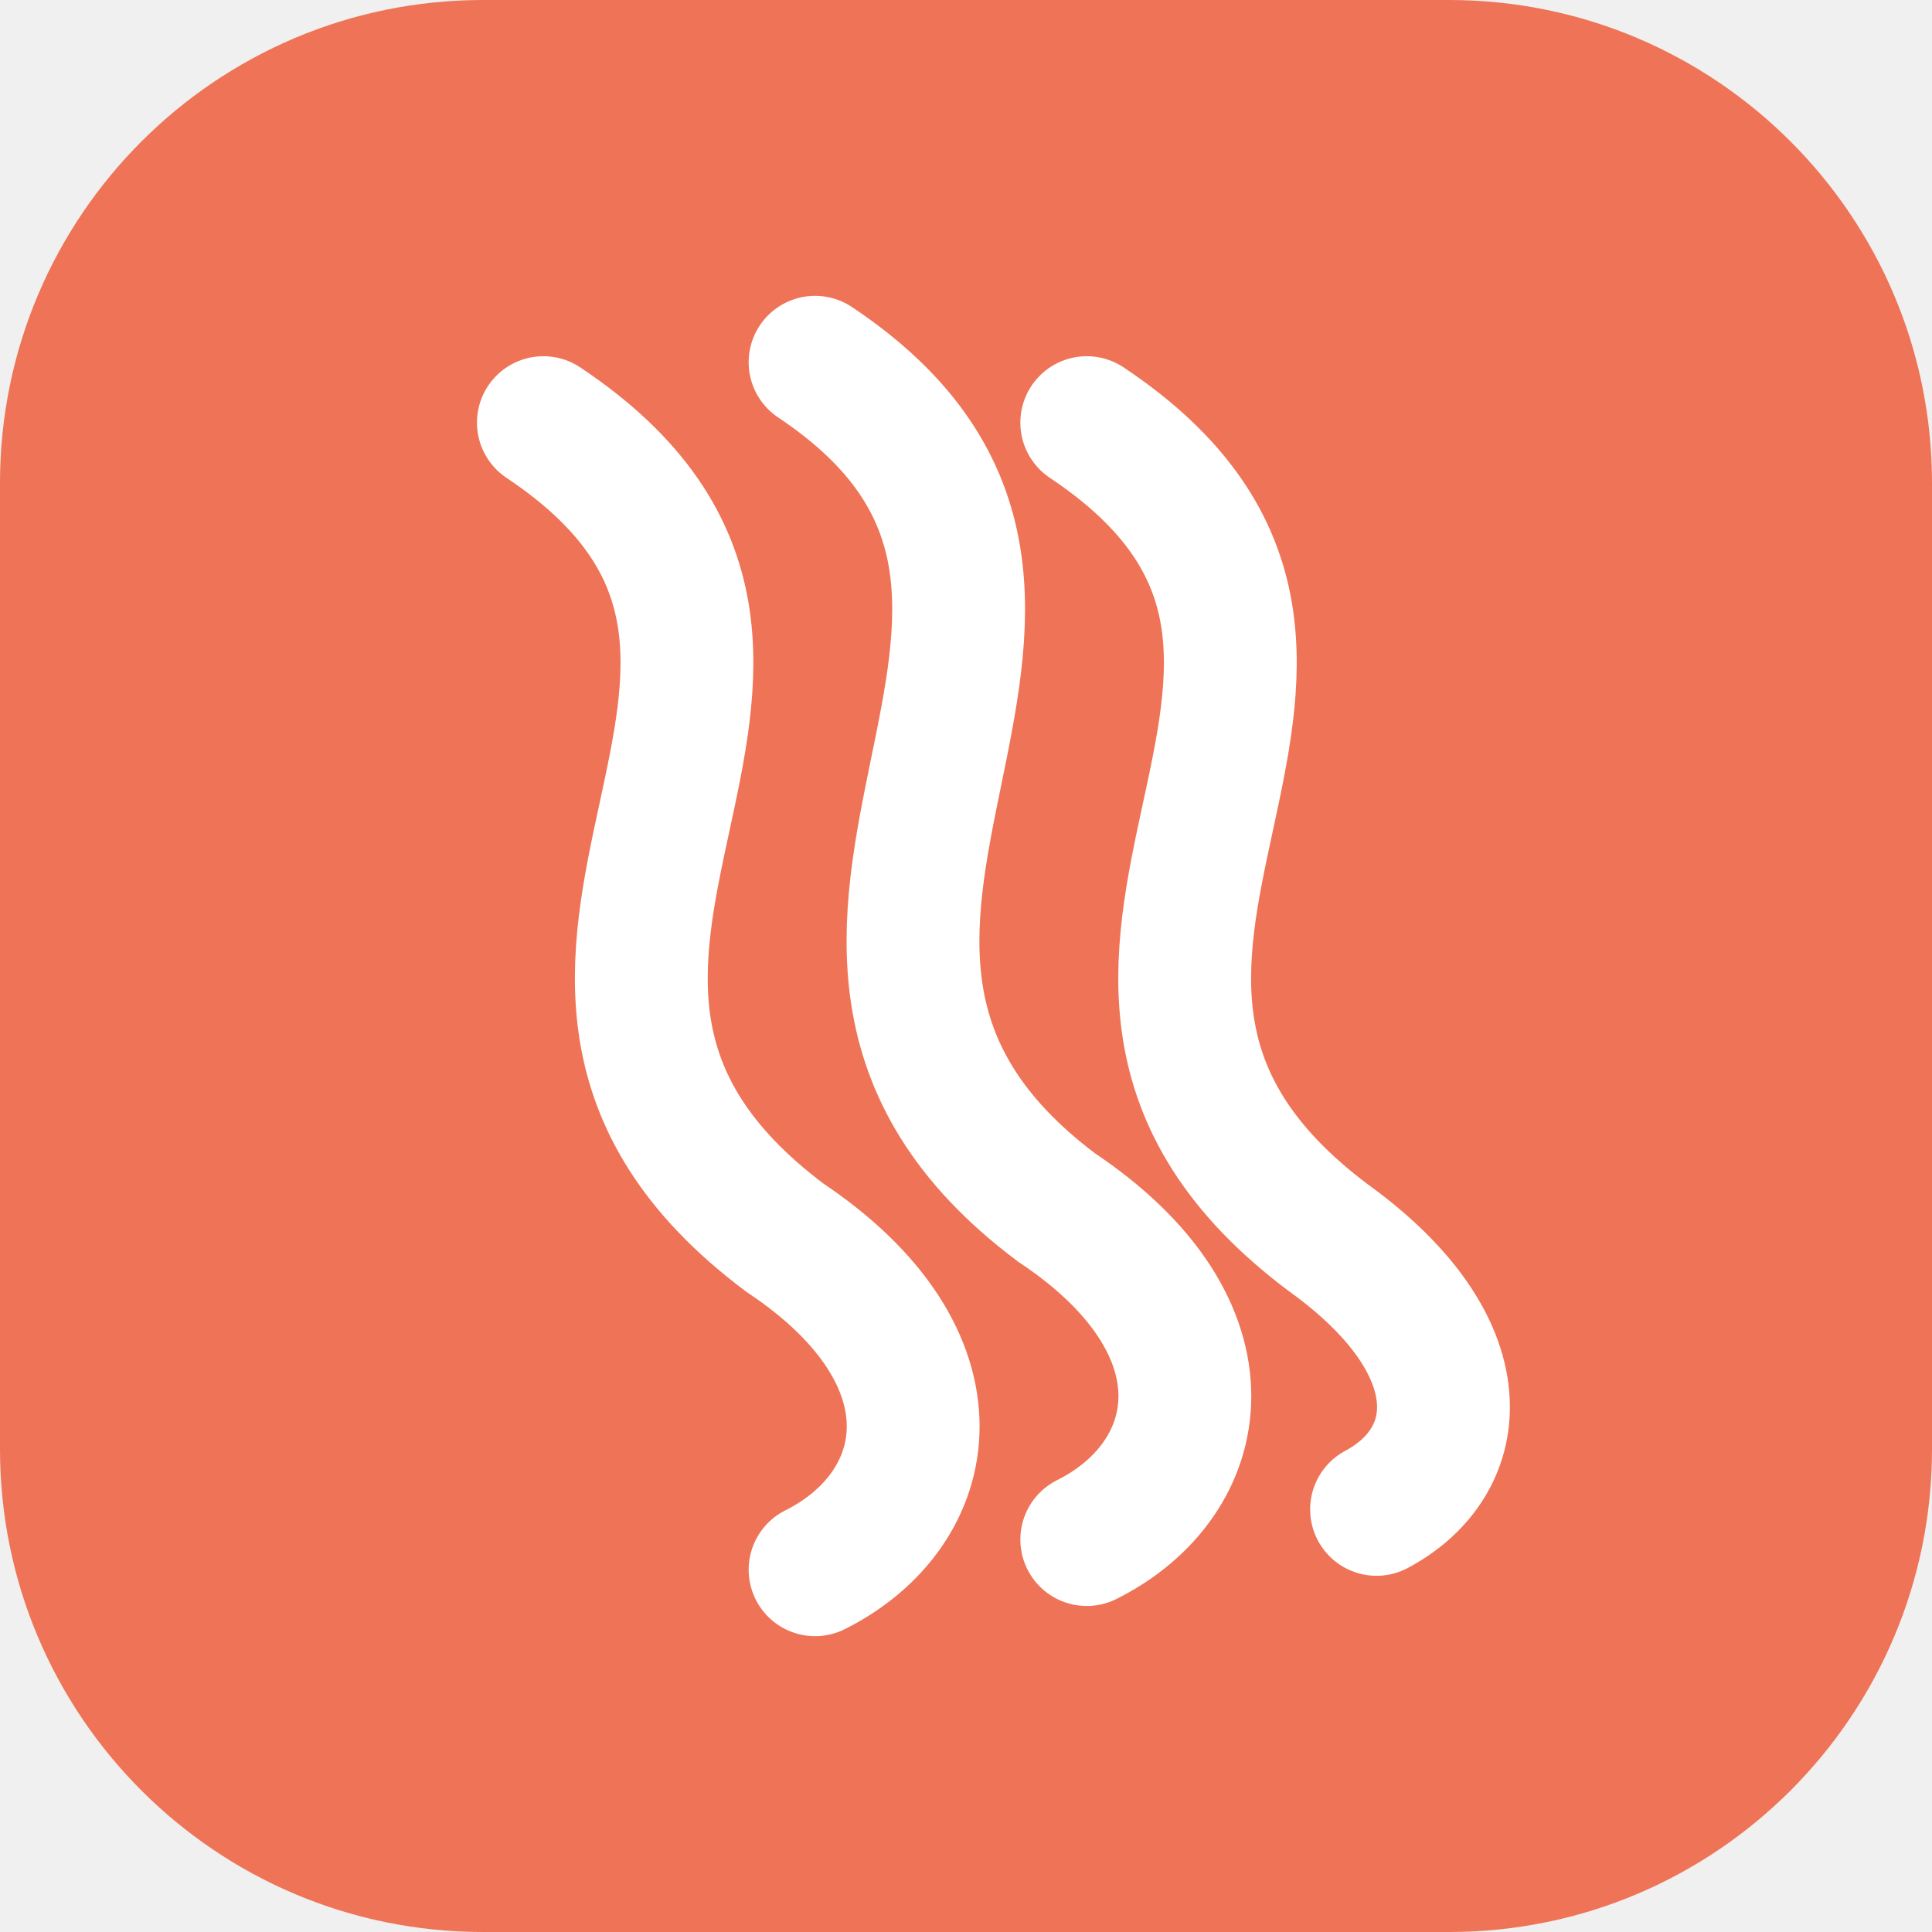
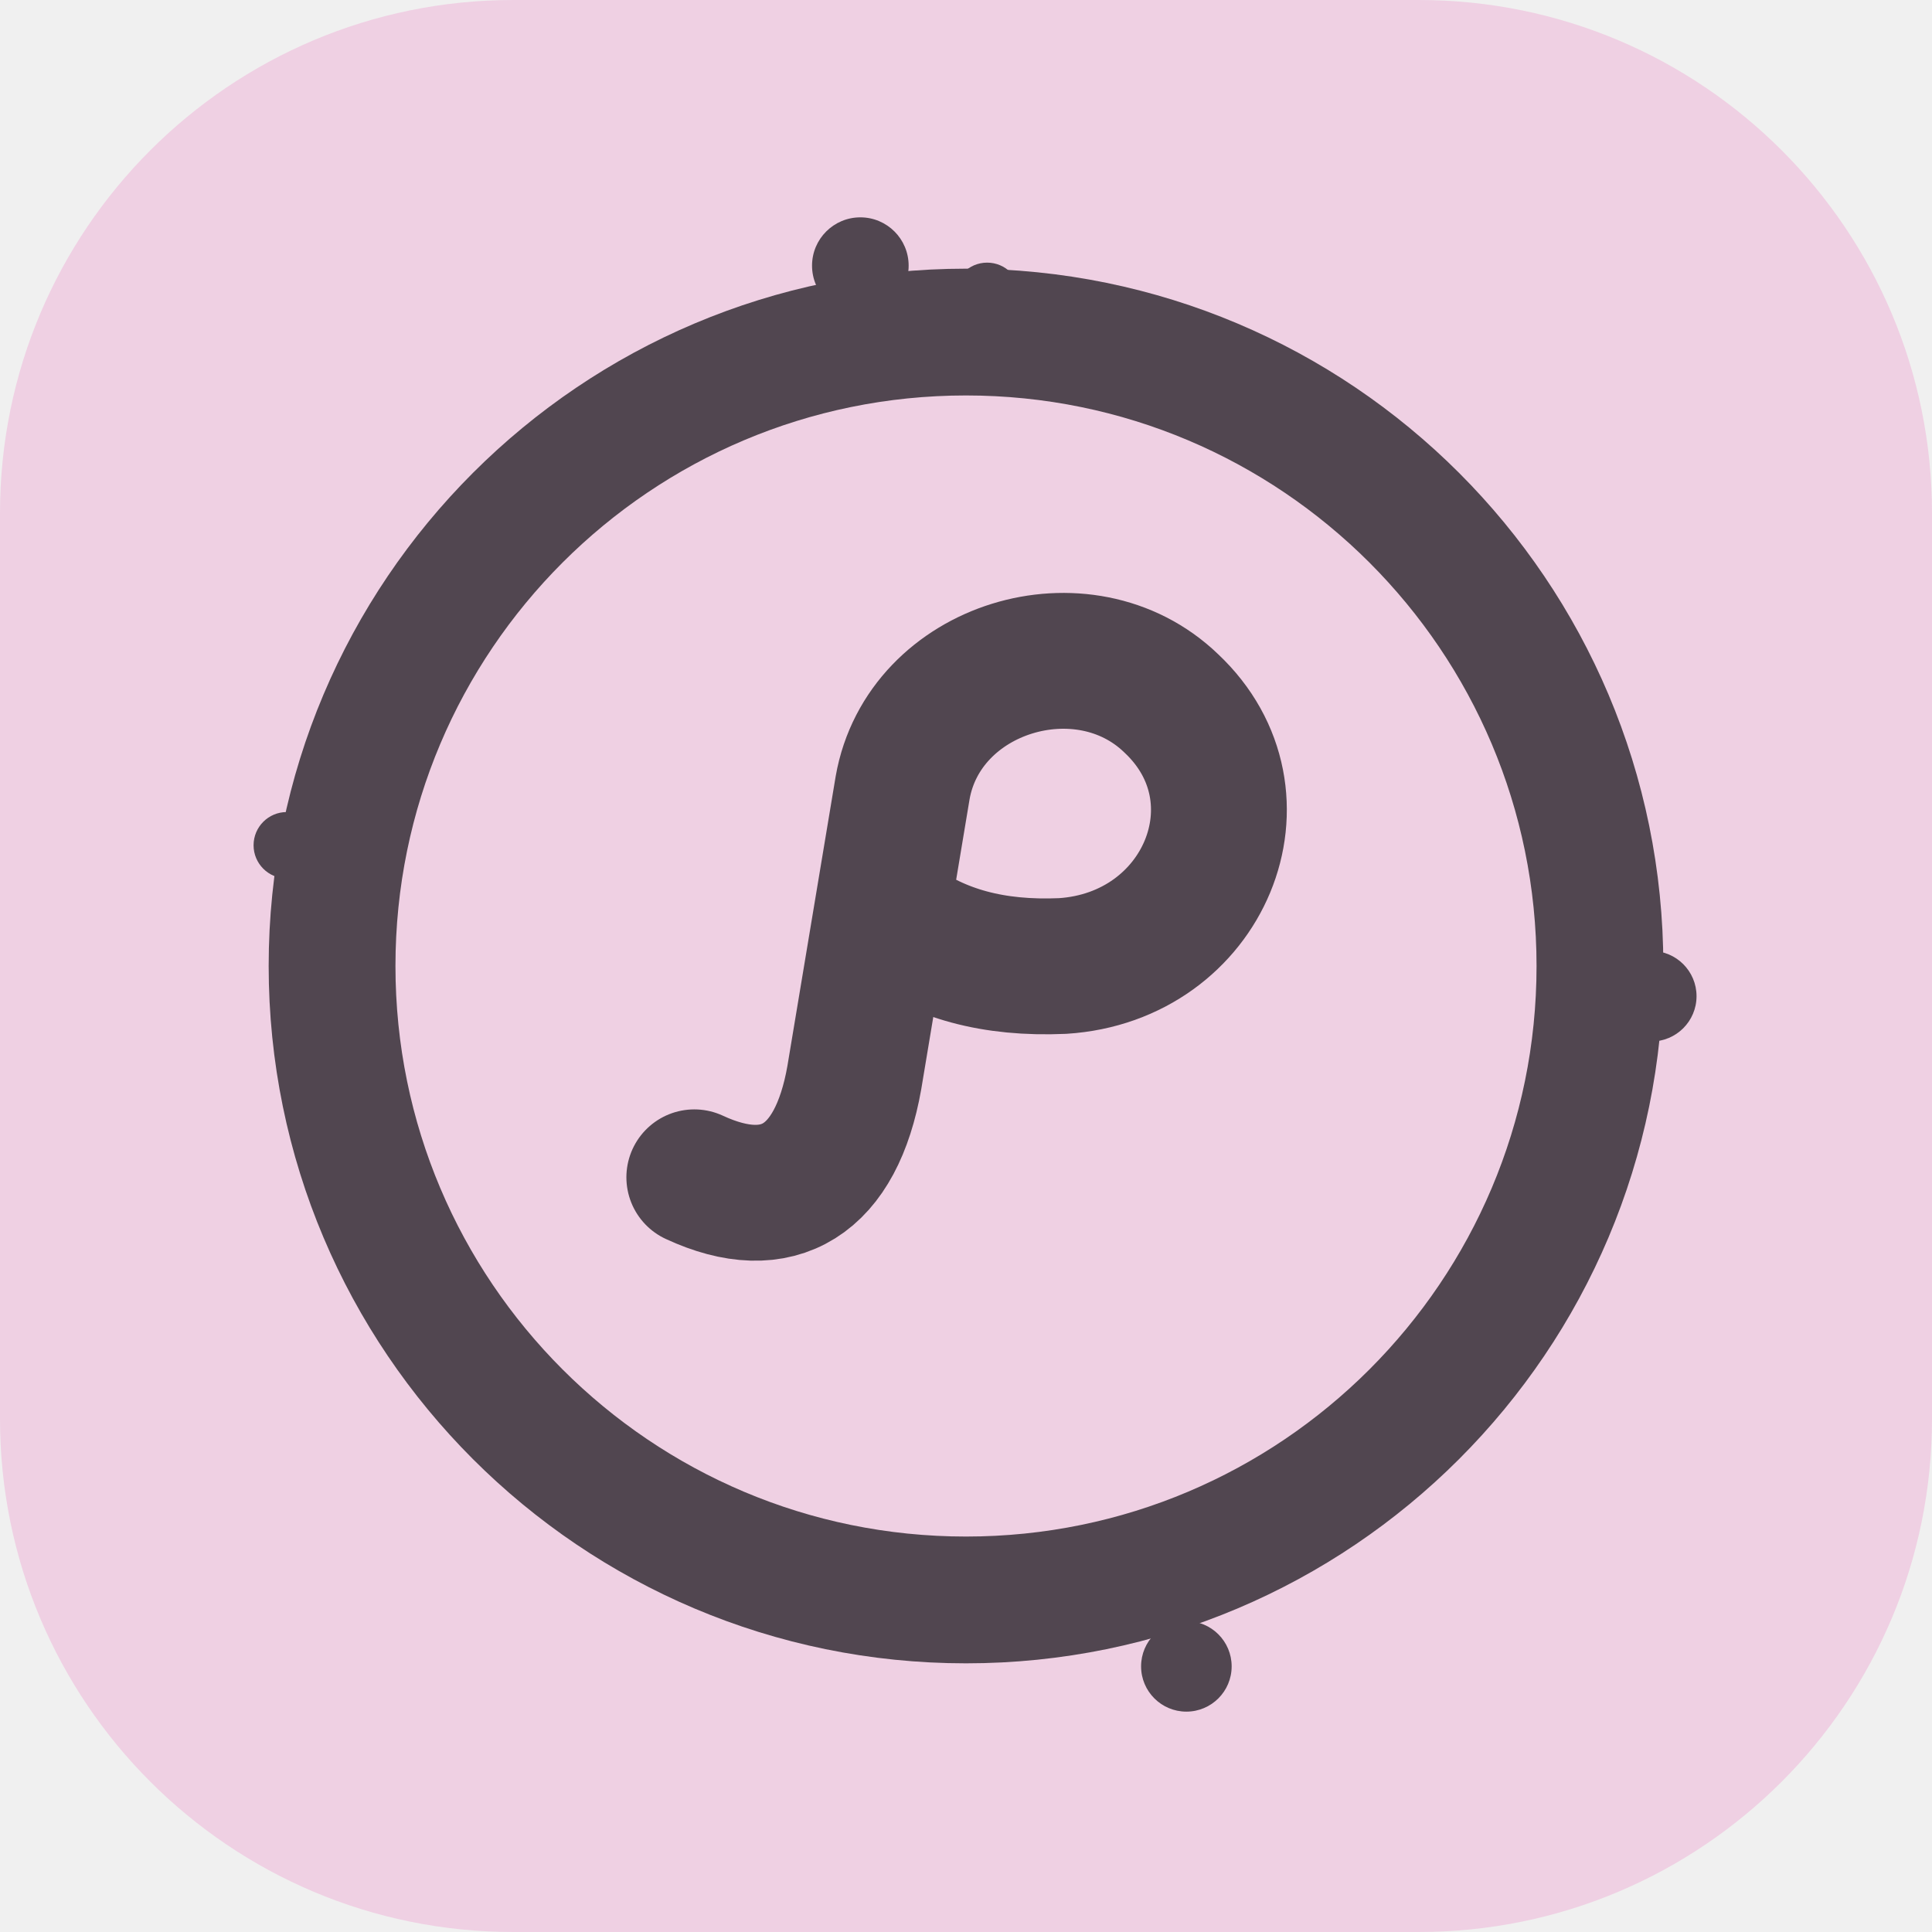
- <svg xmlns="http://www.w3.org/2000/svg" viewBox="0 0 32 32">
-   <rect width="32" height="32" rx="8" fill="#ef7356" />
-   <g fill="none" stroke="#fff" stroke-width="2.2" stroke-linecap="round">
-     <path d="M9 7 C15 11 7 16 13 20.5 C16 22.5 15.5 25 13.5 26" />
-     <path d="M13.5 6 C19.5 10 11.5 15.5 17.5 20 C20.5 22 20 24.5 18 25.5" />
-     <path d="M18 7 C24 11 16 16 22 20.5 C24.5 22.3 24.3 24.2 22.8 25" />
+ <svg xmlns="http://www.w3.org/2000/svg" viewBox="0 0 64 64">
+   <rect width="64" height="64" rx="17" fill="#efd0e3" />
+   <g fill="none" stroke="#514650" stroke-linecap="round" stroke-linejoin="round">
+     <circle cx="32" cy="32" r="21" stroke-width="4.2" />
+     <path d="M12.5 23.7A21 21 0 0 1 25.7 12M38.3 52a21 21 0 0 0 13.2-11.7" stroke-width="1.7" />
+     <path d="M23 39c2.8 1.3 4.7.1 5.3-3.3l1.6-9.6c.7-4 6-5.6 8.9-2.8 3.3 3.1 1.1 8.4-3.6 8.7-2.3.1-4.1-.4-5.6-1.5" stroke-width="4.5" />
+   </g>
+   <g fill="#514650">
+     <circle cx="9.5" cy="28" r="1.1" />
+     <circle cx="10.8" cy="32" r="1.6" />
+     <circle cx="28.5" cy="8.8" r="1.6" />
+     <circle cx="32.7" cy="9.8" r="1.1" />
+     <circle cx="54.7" cy="33" r="1.5" />
+     <circle cx="39.3" cy="55.2" r="1.5" />
  </g>
</svg>
